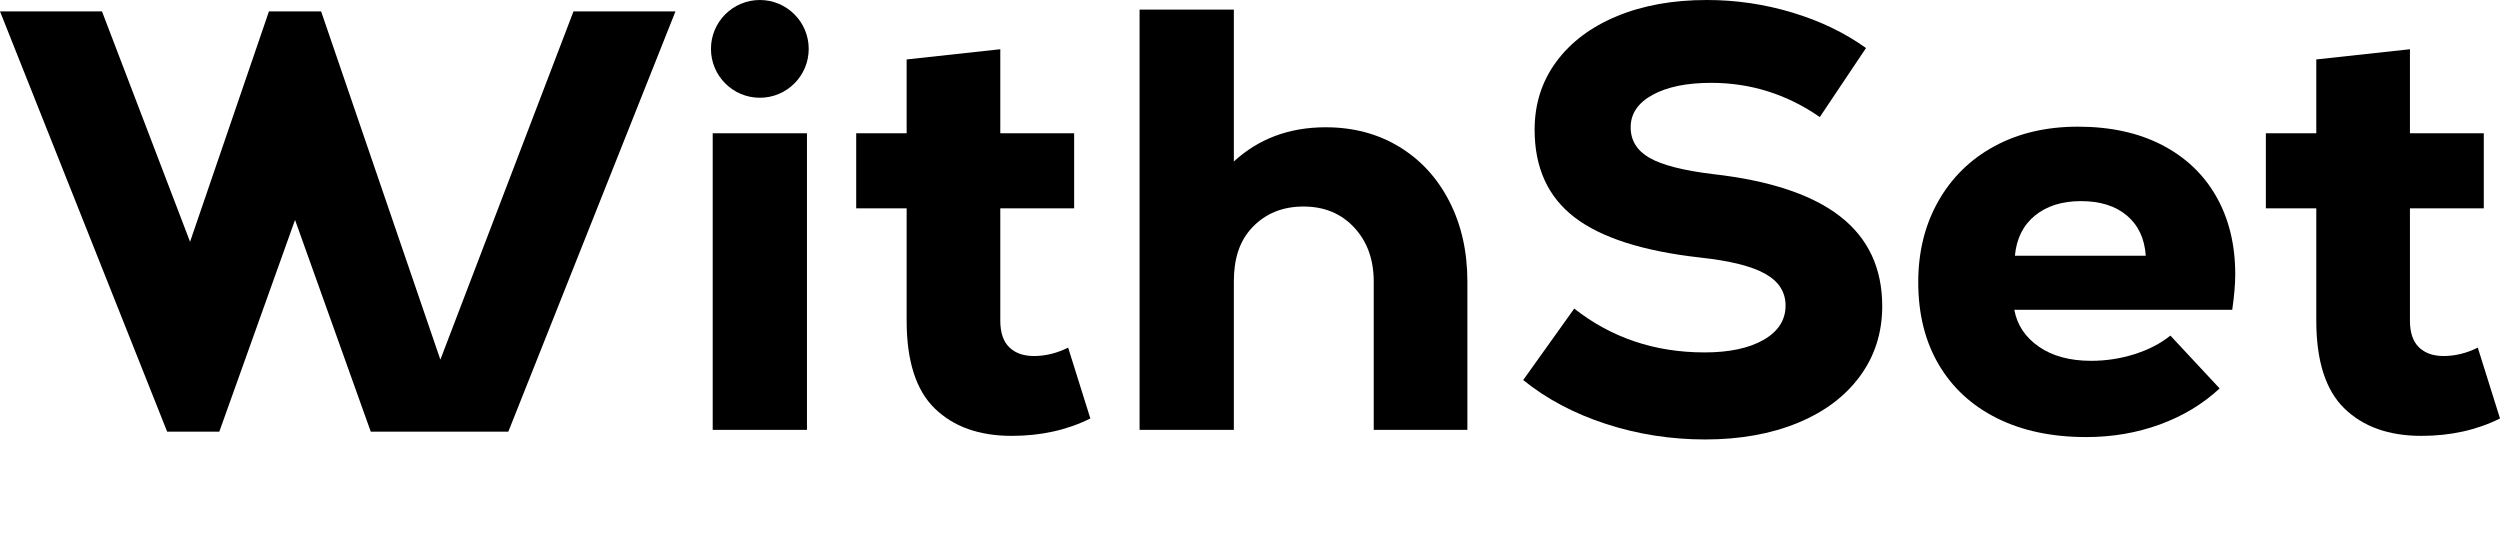
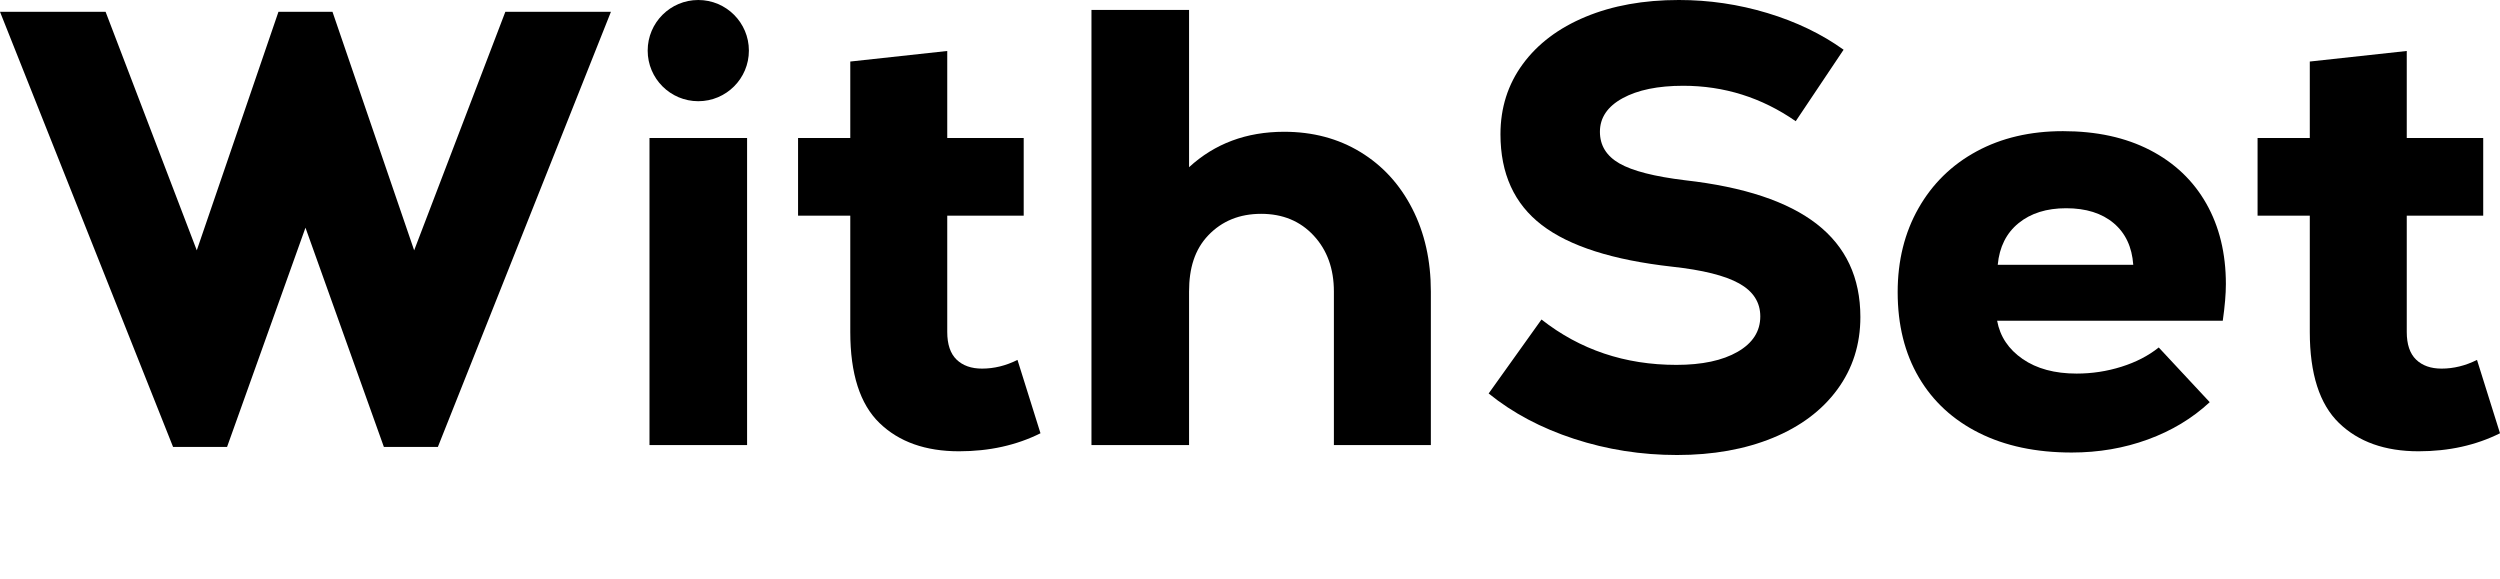
- <svg xmlns="http://www.w3.org/2000/svg" viewBox="0 0 455.228 101.669">
-   <g transform="translate(-418.46,-472.367)">
-     <path d="M 418.46,474.439 L 437.029,474.439 L 453.068,516.394 L 467.433,474.439 L 476.933,474.439 L 498.646,537.855 L 522.889,474.439 L 541.458,474.439 L 511.023,550.964 L 485.971,550.964 L 472.183,512.41 L 458.395,550.964 L 448.895,550.964 Z" style="fill:#000000;fill-opacity:1;fill-rule:nonzero;stroke:none" />
+ <svg xmlns="http://www.w3.org/2000/svg" viewBox="0 0 439.676 101.669">
+   <g transform="translate(-434.012,-472.367)">
+     <path d="M 434.012,474.439 L 452.581,474.439 L 468.62,516.394 L 482.985,474.439 L 492.485,474.439 L 506.85,516.394 L 522.889,474.439 L 541.458,474.439 L 511.023,550.964 L 501.523,550.964 L 487.735,512.41 L 473.947,550.964 L 464.447,550.964 Z" style="fill:#000000;fill-opacity:1;fill-rule:nonzero;stroke:none" />
    <path d="M 548.238,496.636 H 565.402 V 550.642 H 548.238 Z M 556.82,472.367 C 561.735,472.367 565.72,476.352 565.72,481.267 C 565.72,486.182 561.735,490.167 556.82,490.167 C 551.904,490.167 547.92,486.182 547.92,481.267 C 547.92,476.352 551.904,472.367 556.82,472.367 Z" style="fill:#000000;fill-opacity:1;fill-rule:nonzero;stroke:none" />
    <path d="m 0,0 c -3.171,-1.585 -6.752,-2.378 -10.741,-2.378 -4.428,0 -7.926,1.243 -10.495,3.73 -2.57,2.488 -3.853,6.491 -3.853,12.012 v 15.333 h -6.888 v 10.249 h 6.888 v 10.085 l 12.79,1.393 V 38.946 H -2.214 V 28.697 H -12.299 V 13.364 c 0,-1.639 0.41,-2.856 1.23,-3.648 0.82,-0.793 1.94,-1.189 3.362,-1.189 1.584,0 3.142,0.382 4.673,1.148 z" transform="matrix(1.333333,0,0,-1.333333,617.003,548.564)" style="fill:#000000;fill-opacity:1;fill-rule:nonzero;stroke:none" />
    <path d="M 15.414,44.562 V -12.832 H 2.541 V 7.42 C 2.541,10.481 1.803,12.954 0,14.84 C -1.804,16.726 -4.128,17.669 -6.969,17.669 C -9.813,17.669 -12.122,16.712 -13.898,14.799 C -15.675,12.886 -16.563,10.425 -16.563,7.42 V -12.832 H -29.353 V 7.42 C -29.353,11.519 -28.533,15.169 -26.893,18.366 C -25.254,21.564 -22.972,24.050 -20.047,25.827 C -17.123,27.603 -13.775,28.492 -10.003,28.492 C -5.029,28.492 -0.848,26.934 2.541,23.818 V 44.562 Z" transform="matrix(-1.333333,0,0,-1.333333,646.52,533.532)" style="fill:#000000;fill-opacity:1;fill-rule:nonzero;stroke:none" />
    <path d="m 0,0 c -4.345,1.421 -8.105,3.415 -11.274,5.985 l 6.969,9.757 c 5.084,-3.99 11.014,-5.985 17.792,-5.985 3.389,0 6.081,0.574 8.076,1.722 1.995,1.148 2.993,2.706 2.993,4.674 0,1.857 -0.93,3.306 -2.787,4.345 -1.859,1.038 -4.811,1.776 -8.855,2.213 -7.818,0.874 -13.543,2.706 -17.178,5.494 -3.636,2.788 -5.452,6.777 -5.452,11.971 0,3.498 0.983,6.586 2.951,9.265 1.968,2.677 4.728,4.755 8.282,6.231 3.552,1.476 7.652,2.214 12.298,2.214 3.99,0 7.884,-0.574 11.684,-1.722 3.799,-1.148 7.146,-2.76 10.044,-4.837 L 29.23,41.898 c -4.483,3.116 -9.43,4.674 -14.84,4.674 -3.335,0 -6,-0.548 -7.995,-1.641 -1.996,-1.094 -2.993,-2.57 -2.993,-4.427 0,-1.804 0.862,-3.198 2.583,-4.182 1.722,-0.983 4.604,-1.721 8.65,-2.213 7.761,-0.876 13.556,-2.802 17.383,-5.781 3.825,-2.98 5.739,-7.066 5.739,-12.258 0,-3.607 -1.012,-6.792 -3.034,-9.551 C 32.7,3.758 29.858,1.626 26.196,0.123 22.533,-1.379 18.325,-2.131 13.569,-2.131 8.868,-2.131 4.345,-1.42 0,0" transform="matrix(1.333333,0,0,-1.333333,710.854,549.548)" style="fill:#000000;fill-opacity:1;fill-rule:nonzero;stroke:none" />
    <path d="M 0,0 C -1.613,-1.312 -2.528,-3.144 -2.747,-5.493 H 15.128 C 14.964,-3.144 14.103,-1.312 12.545,0 10.987,1.312 8.896,1.968 6.273,1.968 3.703,1.968 1.612,1.312 0,0 m 17.342,9.634 c 3.224,-1.668 5.698,-4.017 7.42,-7.051 1.721,-3.034 2.583,-6.573 2.583,-10.618 0,-1.312 -0.138,-2.925 -0.41,-4.838 H -2.828 c 0.382,-2.078 1.502,-3.758 3.361,-5.042 1.858,-1.285 4.235,-1.927 7.133,-1.927 2.022,0 3.99,0.3 5.904,0.902 1.913,0.601 3.552,1.448 4.92,2.542 l 6.723,-7.215 c -2.296,-2.132 -5.016,-3.772 -8.159,-4.92 -3.143,-1.148 -6.491,-1.722 -10.044,-1.722 -4.701,0 -8.772,0.861 -12.216,2.583 -3.444,1.722 -6.096,4.168 -7.953,7.338 -1.859,3.17 -2.788,6.914 -2.788,11.233 0,4.153 0.914,7.843 2.747,11.069 1.83,3.224 4.386,5.725 7.666,7.502 3.28,1.776 7.078,2.665 11.396,2.665 4.428,0 8.253,-0.834 11.48,-2.501" transform="matrix(1.333333,0,0,-1.333333,789.018,511.613)" style="fill:#000000;fill-opacity:1;fill-rule:nonzero;stroke:none" />
    <path d="m 0,0 c -3.171,-1.585 -6.752,-2.378 -10.741,-2.378 -4.428,0 -7.926,1.243 -10.495,3.73 -2.57,2.488 -3.853,6.491 -3.853,12.012 v 15.333 h -6.888 v 10.249 h 6.888 v 10.085 l 12.79,1.393 V 38.946 H -2.214 V 28.697 H -12.299 V 13.364 c 0,-1.639 0.41,-2.856 1.23,-3.648 0.82,-0.793 1.94,-1.189 3.362,-1.189 1.584,0 3.142,0.382 4.673,1.148 z" transform="matrix(1.333333,0,0,-1.333333,873.688,548.564)" style="fill:#000000;fill-opacity:1;fill-rule:nonzero;stroke:none" />
  </g>
</svg>
